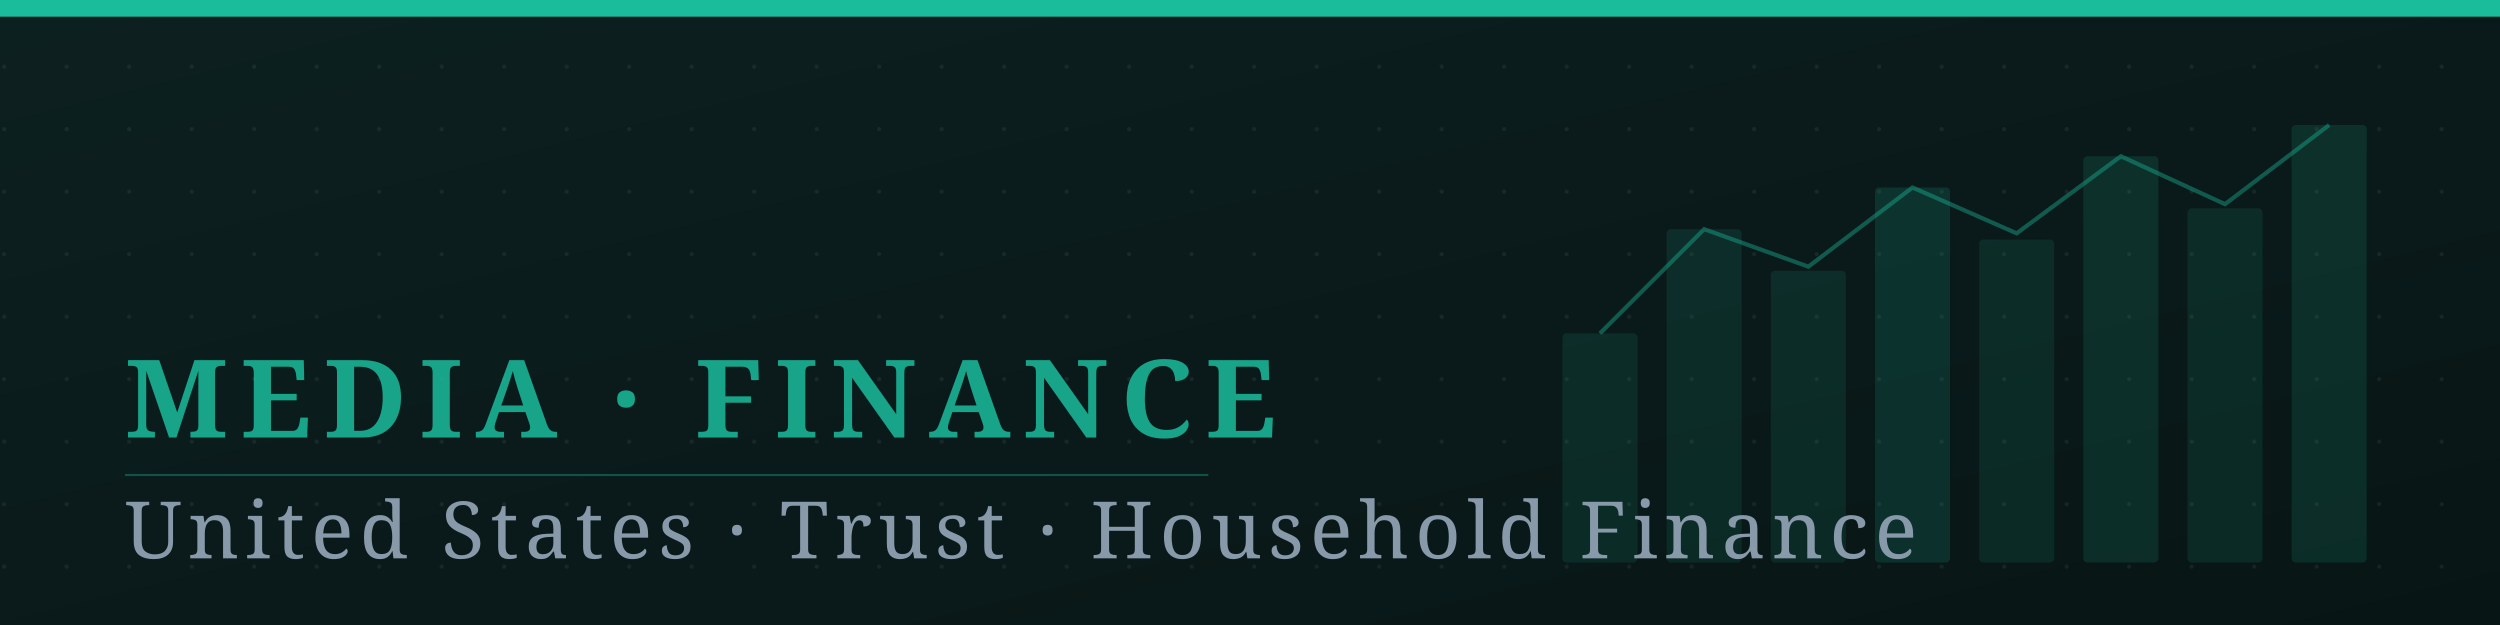
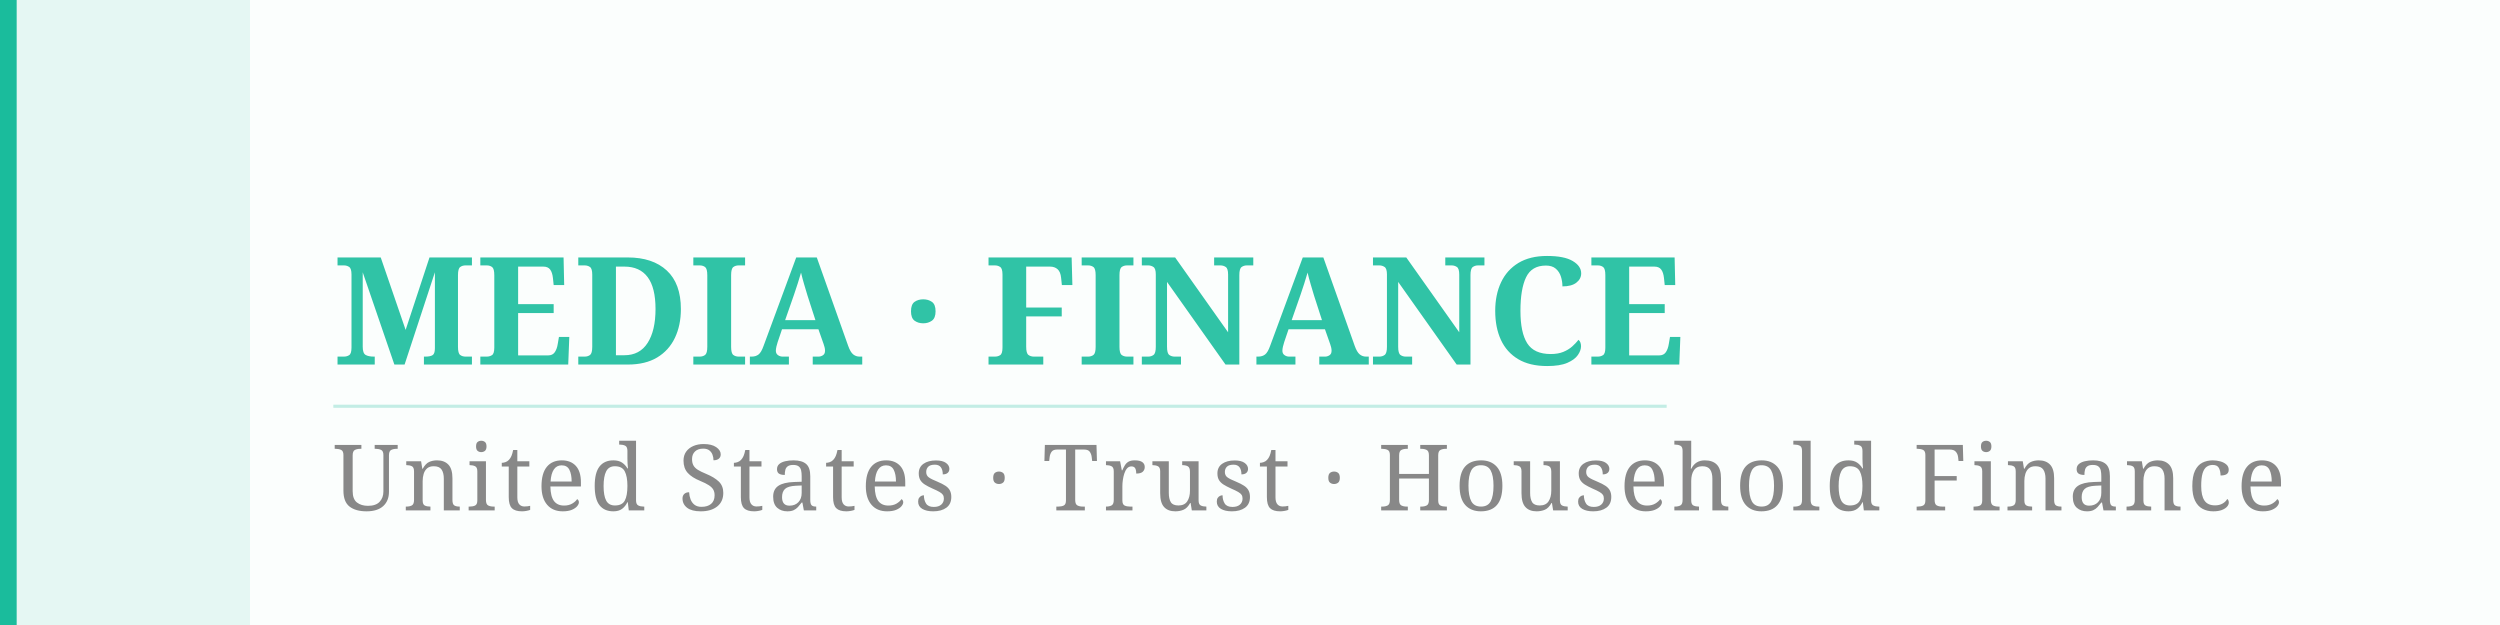
<svg xmlns="http://www.w3.org/2000/svg" viewBox="0 0 1200 300" preserveAspectRatio="xMidYMid meet">
-   <defs>
-     <linearGradient id="bg-mb" x1="0%" y1="0%" x2="100%" y2="100%">
-       <stop offset="0%" style="stop-color:#0d2020;stop-opacity:1" />
-       <stop offset="100%" style="stop-color:#081515;stop-opacity:1" />
-     </linearGradient>
-     <pattern id="dots-mb" x="0" y="0" width="30" height="30" patternUnits="userSpaceOnUse">
-       <circle cx="2" cy="2" r="1" fill="#ffffff" opacity="0.06" />
-     </pattern>
-   </defs>
-   <rect width="1200" height="300" fill="url(#bg-mb)" />
-   <rect width="1200" height="300" fill="url(#dots-mb)" />
-   <rect x="0" y="0" width="1200" height="8" fill="#1abc9c" />
-   <rect x="750" y="160" width="36" height="110" fill="#1abc9c" opacity="0.12" rx="2" />
-   <rect x="800" y="110" width="36" height="160" fill="#1abc9c" opacity="0.12" rx="2" />
-   <rect x="850" y="130" width="36" height="140" fill="#1abc9c" opacity="0.12" rx="2" />
-   <rect x="900" y="90" width="36" height="180" fill="#1abc9c" opacity="0.16" rx="2" />
-   <rect x="950" y="115" width="36" height="155" fill="#1abc9c" opacity="0.12" rx="2" />
-   <rect x="1000" y="75" width="36" height="195" fill="#1abc9c" opacity="0.14" rx="2" />
-   <rect x="1050" y="100" width="36" height="170" fill="#1abc9c" opacity="0.12" rx="2" />
-   <rect x="1100" y="60" width="36" height="210" fill="#1abc9c" opacity="0.14" rx="2" />
-   <polyline points="768,160 818,110 868,128 918,90 968,112 1018,75 1068,98 1118,60" fill="none" stroke="#1abc9c" stroke-width="2" opacity="0.4" />
-   <text x="60" y="210" font-family="Georgia, serif" font-size="52" font-weight="bold" fill="#1abc9c" letter-spacing="6" opacity="0.85">MEDIA · FINANCE</text>
-   <line x1="60" y1="228" x2="580" y2="228" stroke="#1abc9c" stroke-width="1" opacity="0.35" />
-   <text x="60" y="268" font-family="Georgia, serif" font-size="38" fill="#8899aa" letter-spacing="3">United States · Trust · Household Finance</text>
+   <rect width="1200" height="300" fill="#ffffff" />
+   <rect width="1200" height="300" fill="#f7fdfb" opacity="0.5" />
+   <rect x="0" y="0" width="120" height="300" fill="#1abc9c" opacity="0.10" />
+   <rect x="0" y="0" width="8" height="300" fill="#1abc9c" />
+   <text x="160" y="150" font-family="Georgia, serif" font-size="72" font-weight="bold" fill="#1abc9c" opacity="0.9" dominant-baseline="middle">MEDIA · FINANCE</text>
+   <line x1="160" y1="195" x2="800" y2="195" stroke="#1abc9c" stroke-width="1.5" opacity="0.25" />
+   <text x="160" y="245" font-family="Georgia, serif" font-size="44" fill="#888888" letter-spacing="2">United States · Trust · Household Finance</text>
</svg>
